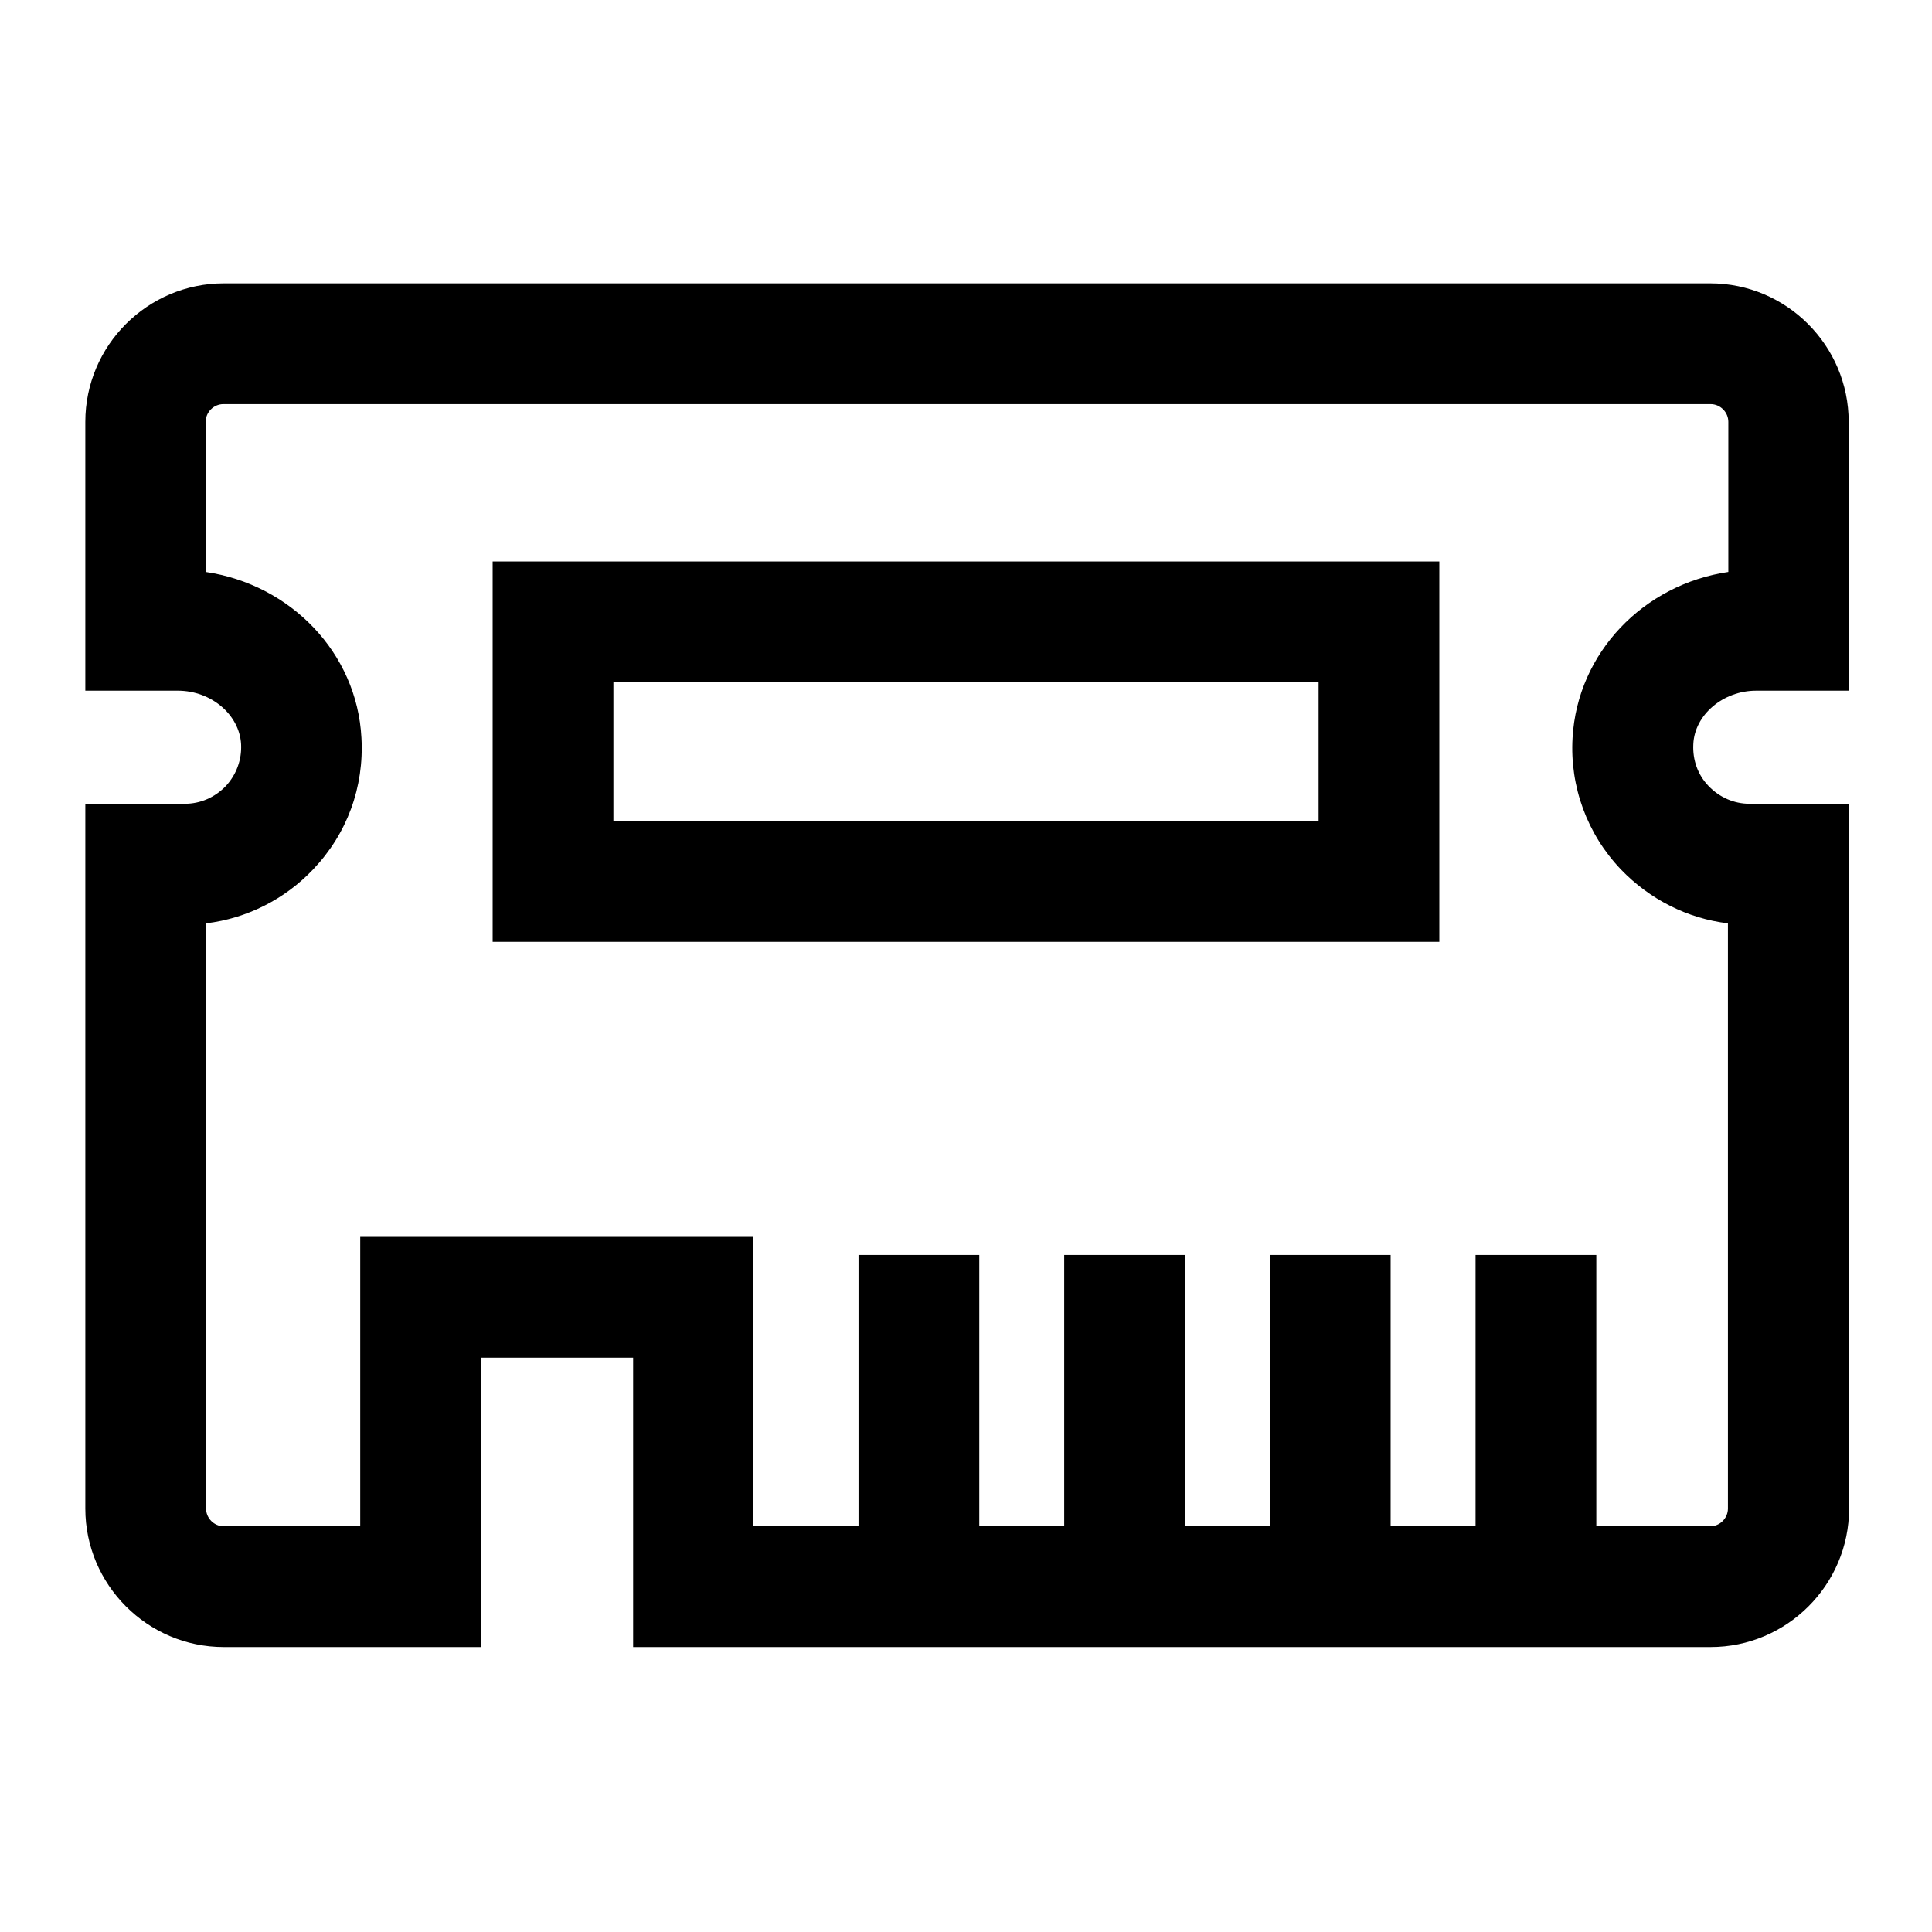
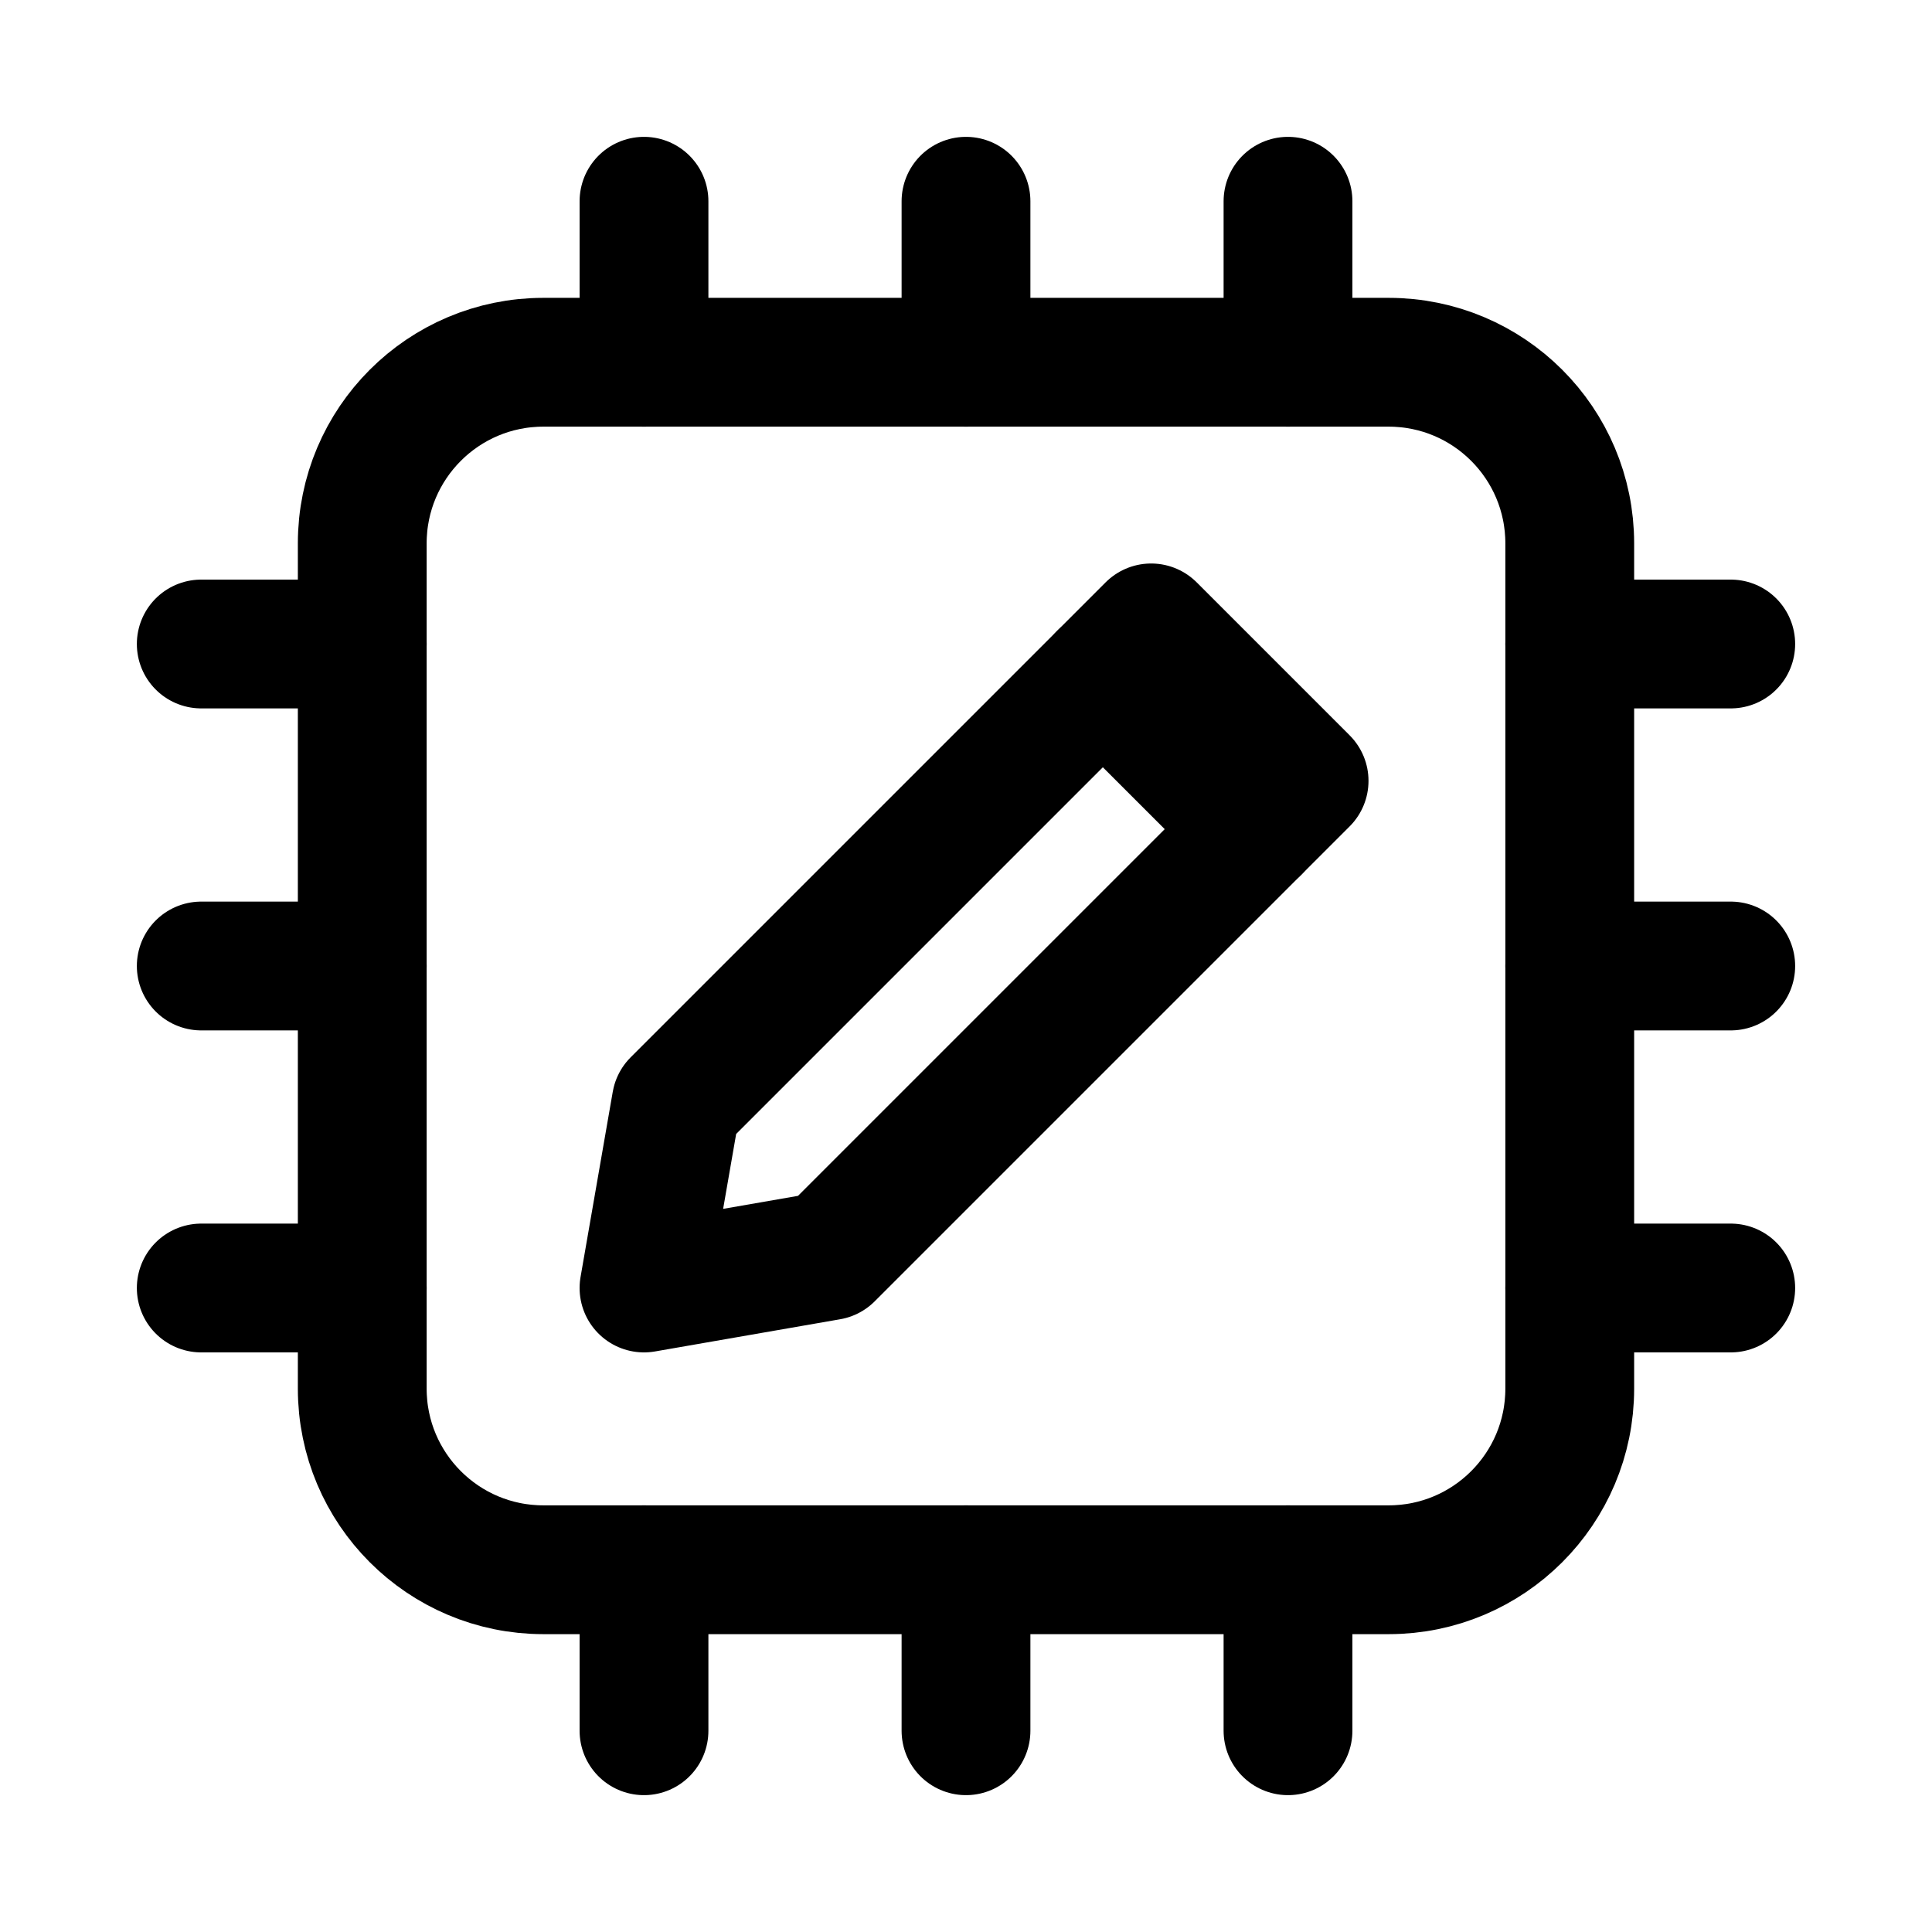
- <svg xmlns="http://www.w3.org/2000/svg" viewBox="0 0 1024 1024">
-   <path fill="currentColor" d="M930.773 366.08h49.067v-142.507c0-40.32-32.853-73.387-73.387-73.387H118.613c-40.32 0-73.387 32.853-73.387 73.387v142.507h49.067c17.707 0 32.64 12.8 33.493 28.373 0.427 8.32-2.56 16.213-8.107 22.187-5.76 5.973-13.44 9.387-21.76 9.387H45.227v373.547c0 40.32 32.853 73.387 73.387 73.387h136.32v-153.387h80.64v153.387H906.667c40.32 0 73.387-32.853 73.387-73.387V426.027h-52.693c-8.32 0-16-3.413-21.76-9.387s-8.533-13.867-8.107-22.187c0.64-15.573 15.787-28.373 33.28-28.373z m-71.68 94.72c15.147 15.787 35.2 26.027 56.747 28.587v310.187c0 5.12-4.267 9.387-9.387 9.387h-60.373v-143.787h-64v143.787h-45.013v-143.787h-64v143.787h-45.013v-143.787h-64v143.787h-45.013v-143.787h-64v143.787h-55.893v-153.387H190.933v153.387H118.613c-5.12 0-9.387-4.267-9.387-9.387V489.387c21.547-2.56 41.813-12.8 56.747-28.587 17.92-18.773 27.093-43.52 25.6-69.76-2.347-45.013-37.547-81.28-82.56-87.893v-79.573c0-5.12 4.267-9.387 9.387-9.387H906.667c5.12 0 9.387 4.267 9.387 9.387v79.573c-45.013 6.613-80 42.88-82.56 87.893a93.013 93.013 0 0 0 25.6 69.76z" />
-   <path fill="currentColor" d="M261.12 499.2h501.76v-201.6H261.12v201.6z m64-137.6h373.76v73.6H325.12v-73.6z" />
+ <svg viewBox="0 0 24 24">
+   <g fill="none" stroke="currentColor" stroke-width="1.6" stroke-linecap="round" stroke-linejoin="round">
+     <rect x="4.5" y="4.5" width="15" height="15" rx="2.25" />
+     <path d="M8 2.5v2m4-2v2m4-2v2M8 19.5v2m4-2v2m4-2v2M2.5 8h2m-2 4h2m-2 4h2m15-8h2m-2 4h2m-2 4h2" />
+     <path d="m8 16 .4-2.3 5.9-5.9 1.9 1.9-5.9 5.9L8 16Z" />
+     <path d="m13.7 8.4 1.9 1.9" />
+   </g>
</svg>
